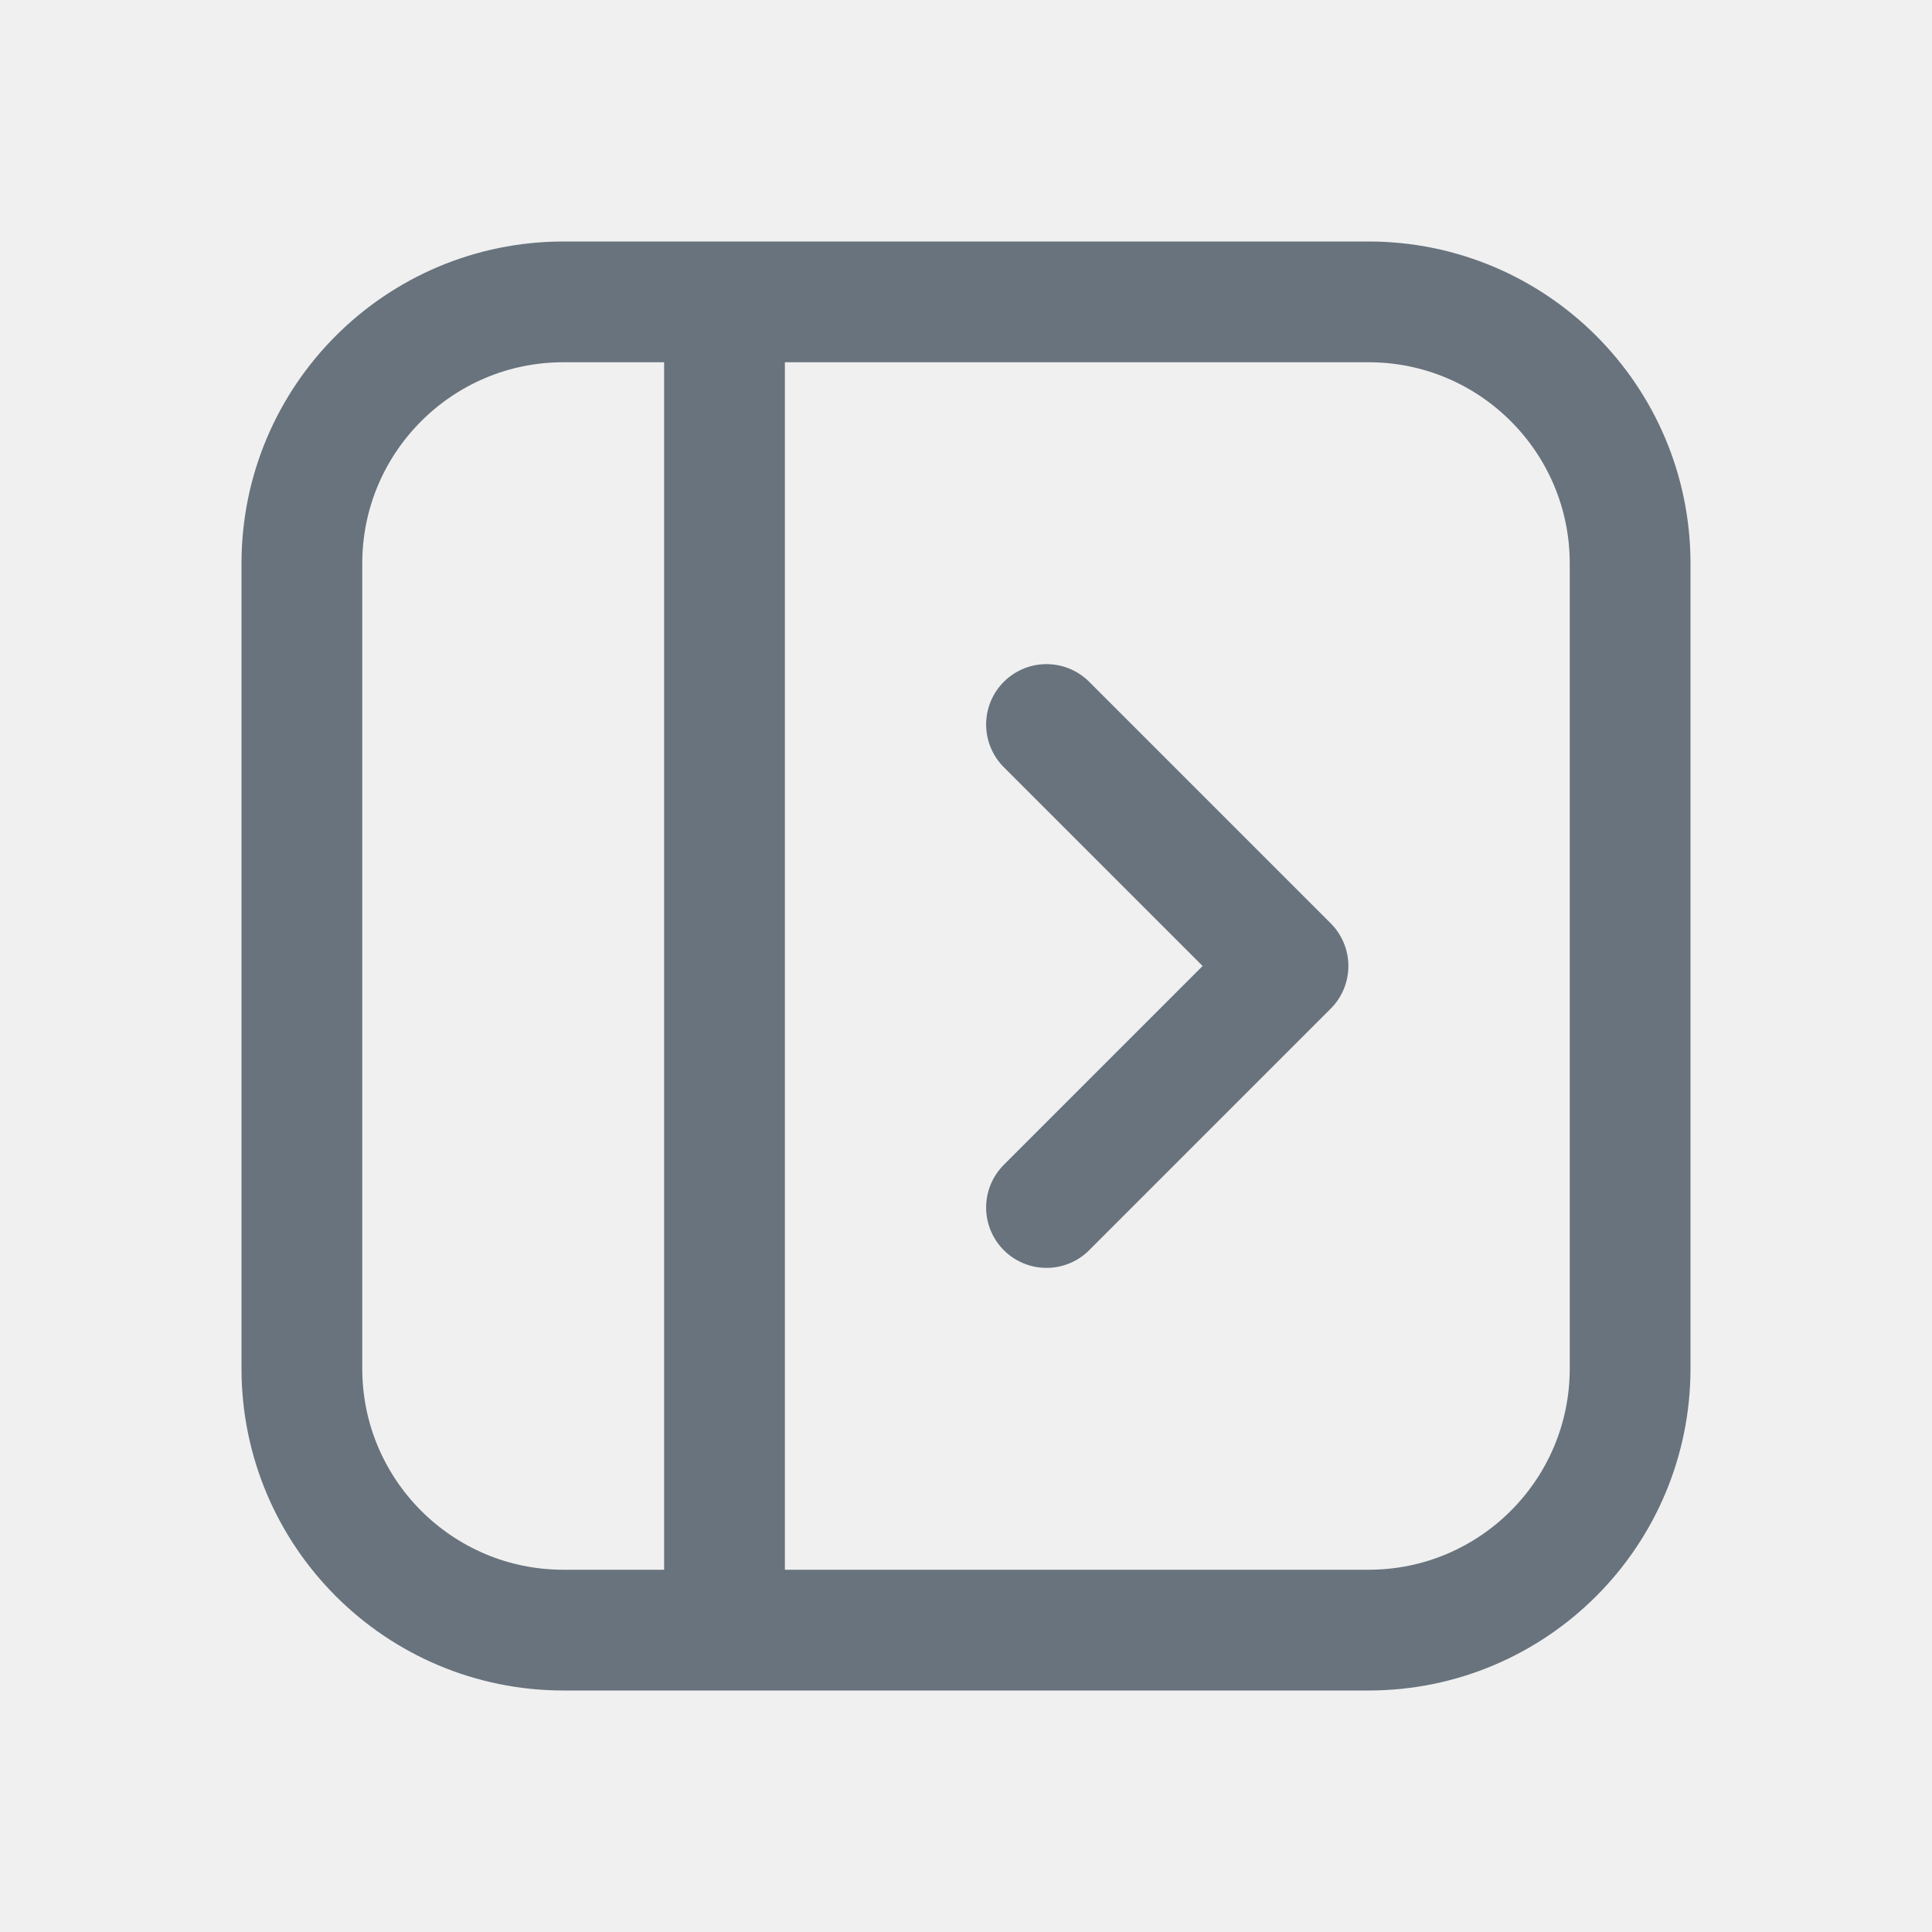
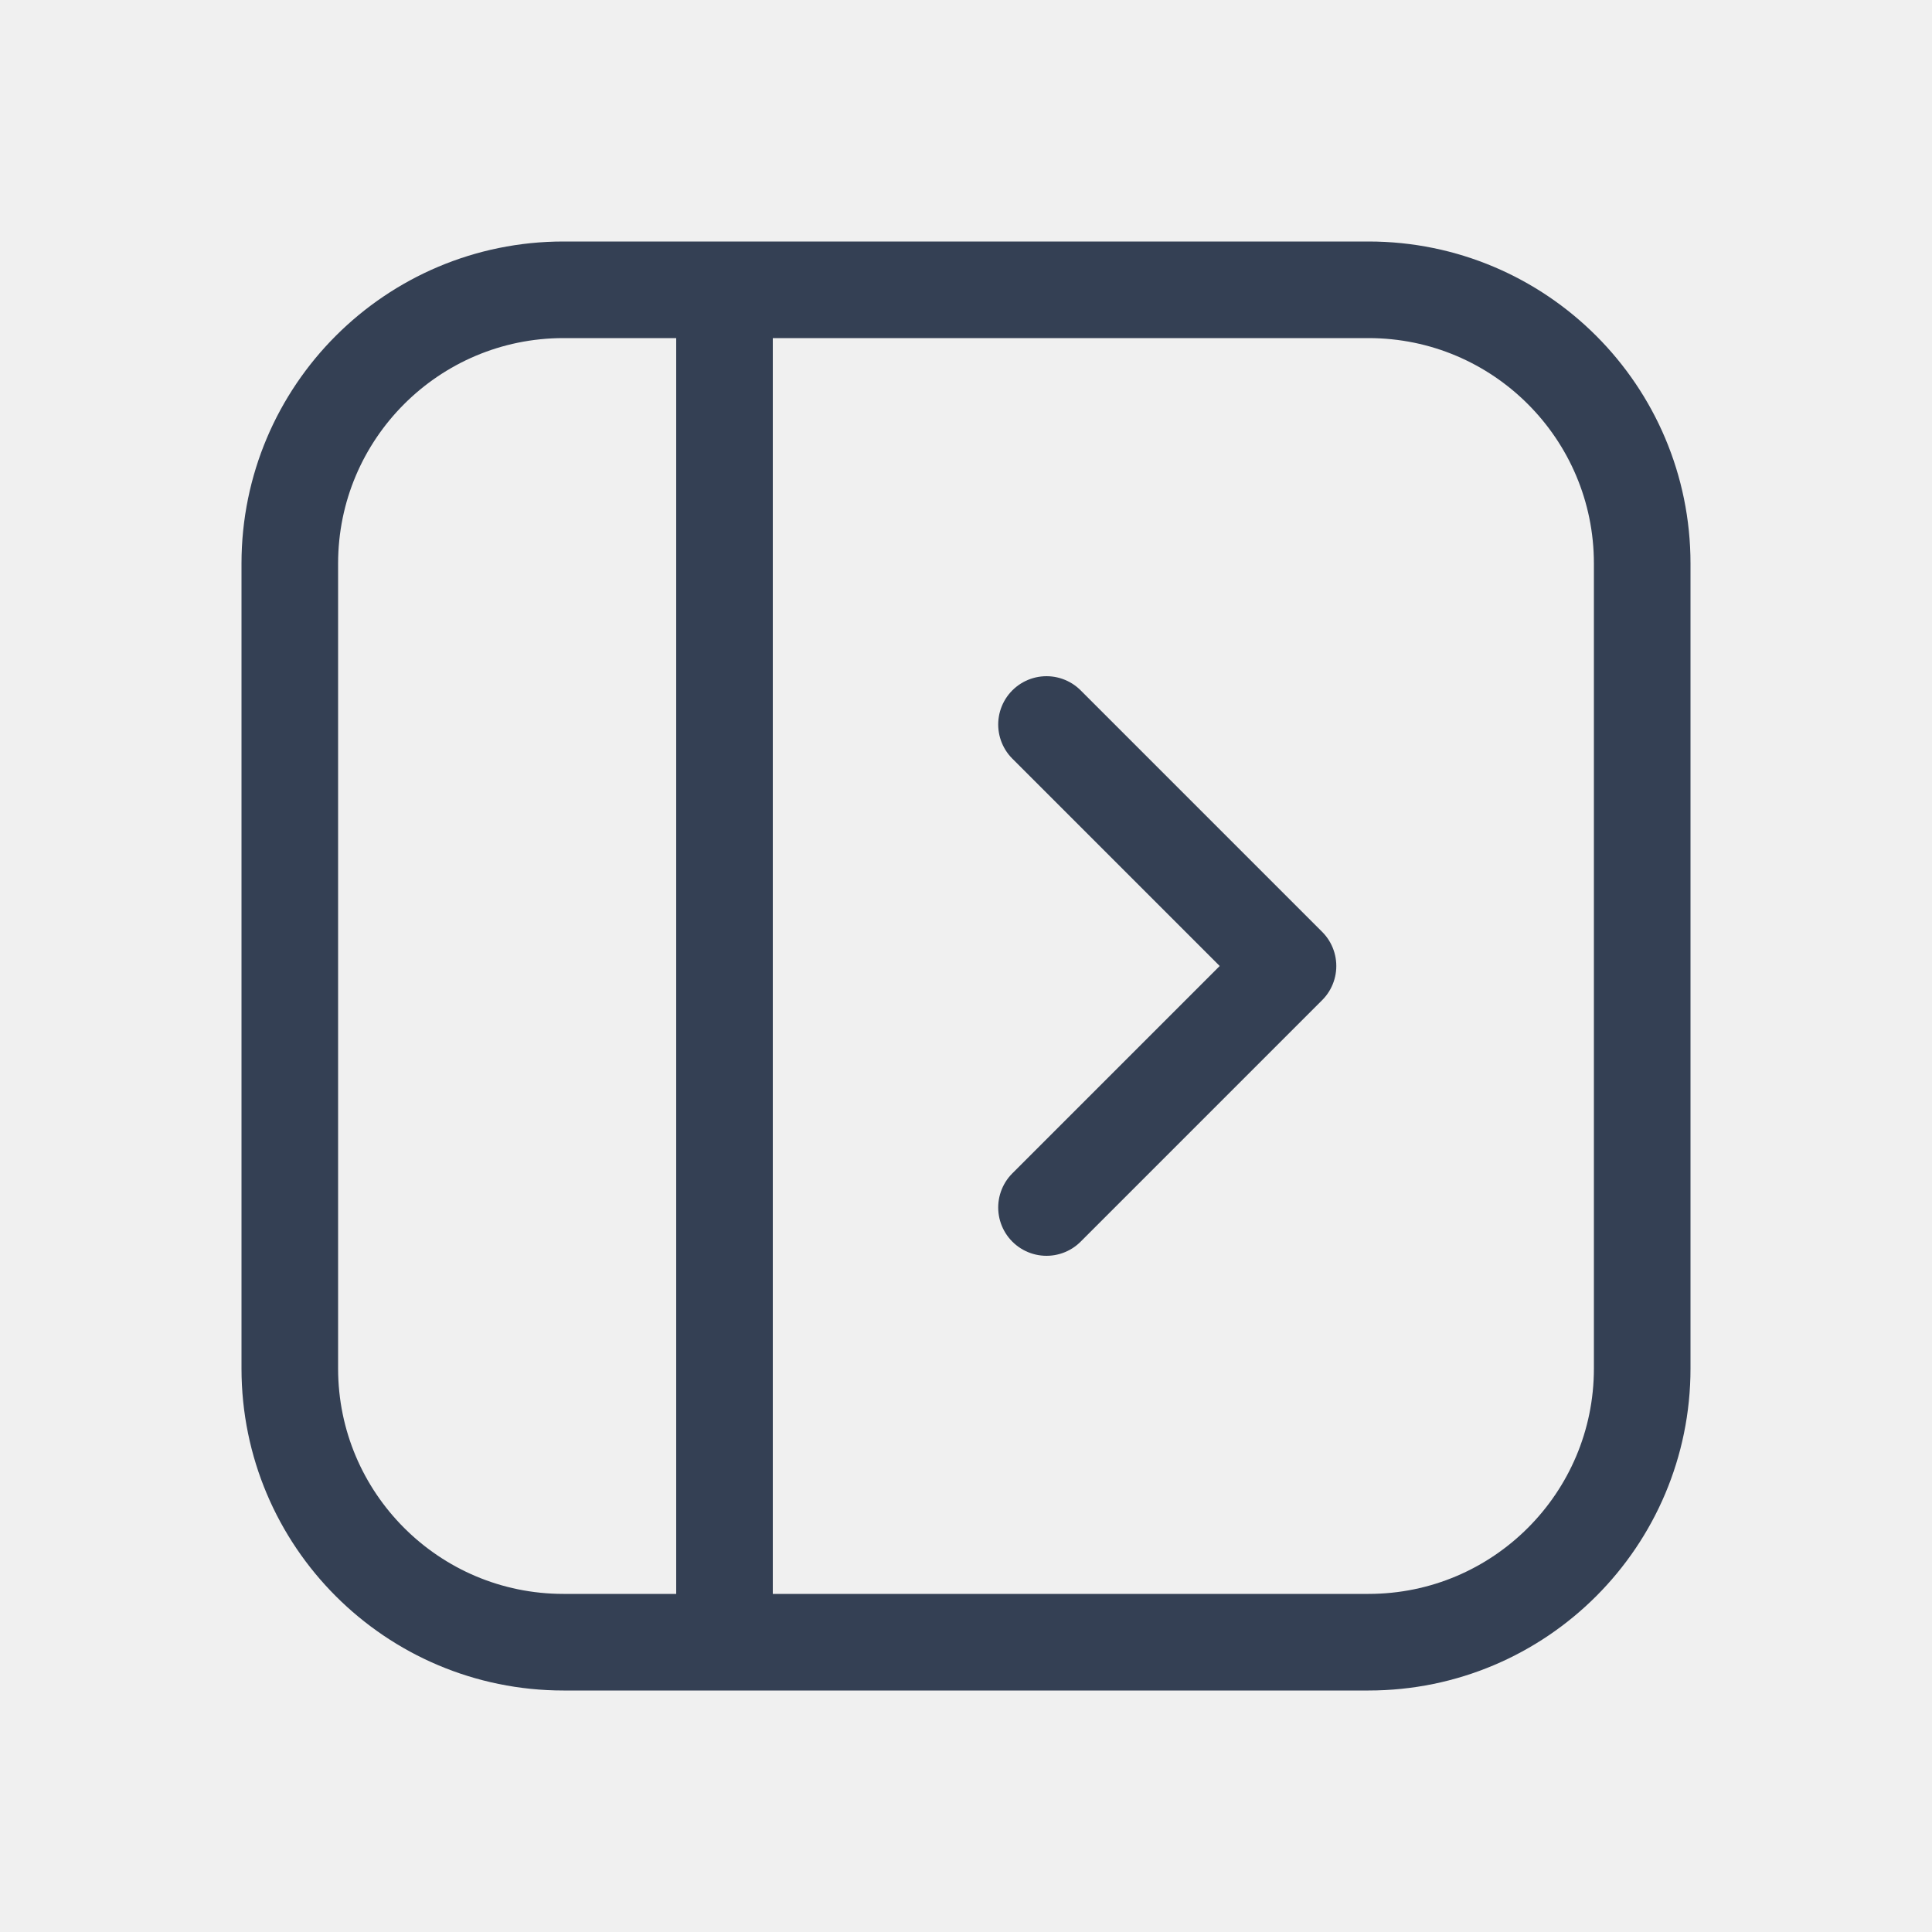
<svg xmlns="http://www.w3.org/2000/svg" width="24" height="24" viewBox="0 0 24 24" fill="none">
-   <g clip-path="url(#clip0_4526_76)">
-     <rect x="3.75" y="3.75" width="16.5" height="16.5" rx="3.25" stroke="#68737D" stroke-width="1.5" />
-     <path d="M9 4L9 20" stroke="#68737D" stroke-width="1.5" />
-     <path d="M13 9L16 12L13 15" stroke="#68737D" stroke-width="1.5" stroke-linecap="round" stroke-linejoin="round" />
+   <g clip-path="url(#clip0_149_143)">
+     <rect x="3.6" y="3.6" width="16.8" height="16.8" rx="3.4" stroke="#344054" stroke-width="1.2" />
+     <path d="M9 4L9 20" stroke="#344054" stroke-width="1.2" />
+     <path d="M13 9L16 12L13 15" stroke="#344054" stroke-width="1.2" stroke-linecap="round" stroke-linejoin="round" />
  </g>
  <defs>
-     <clipPath id="clip0_4526_76">
+     <clipPath id="clip0_149_143">
      <rect width="24" height="24" fill="white" />
    </clipPath>
  </defs>
</svg>
